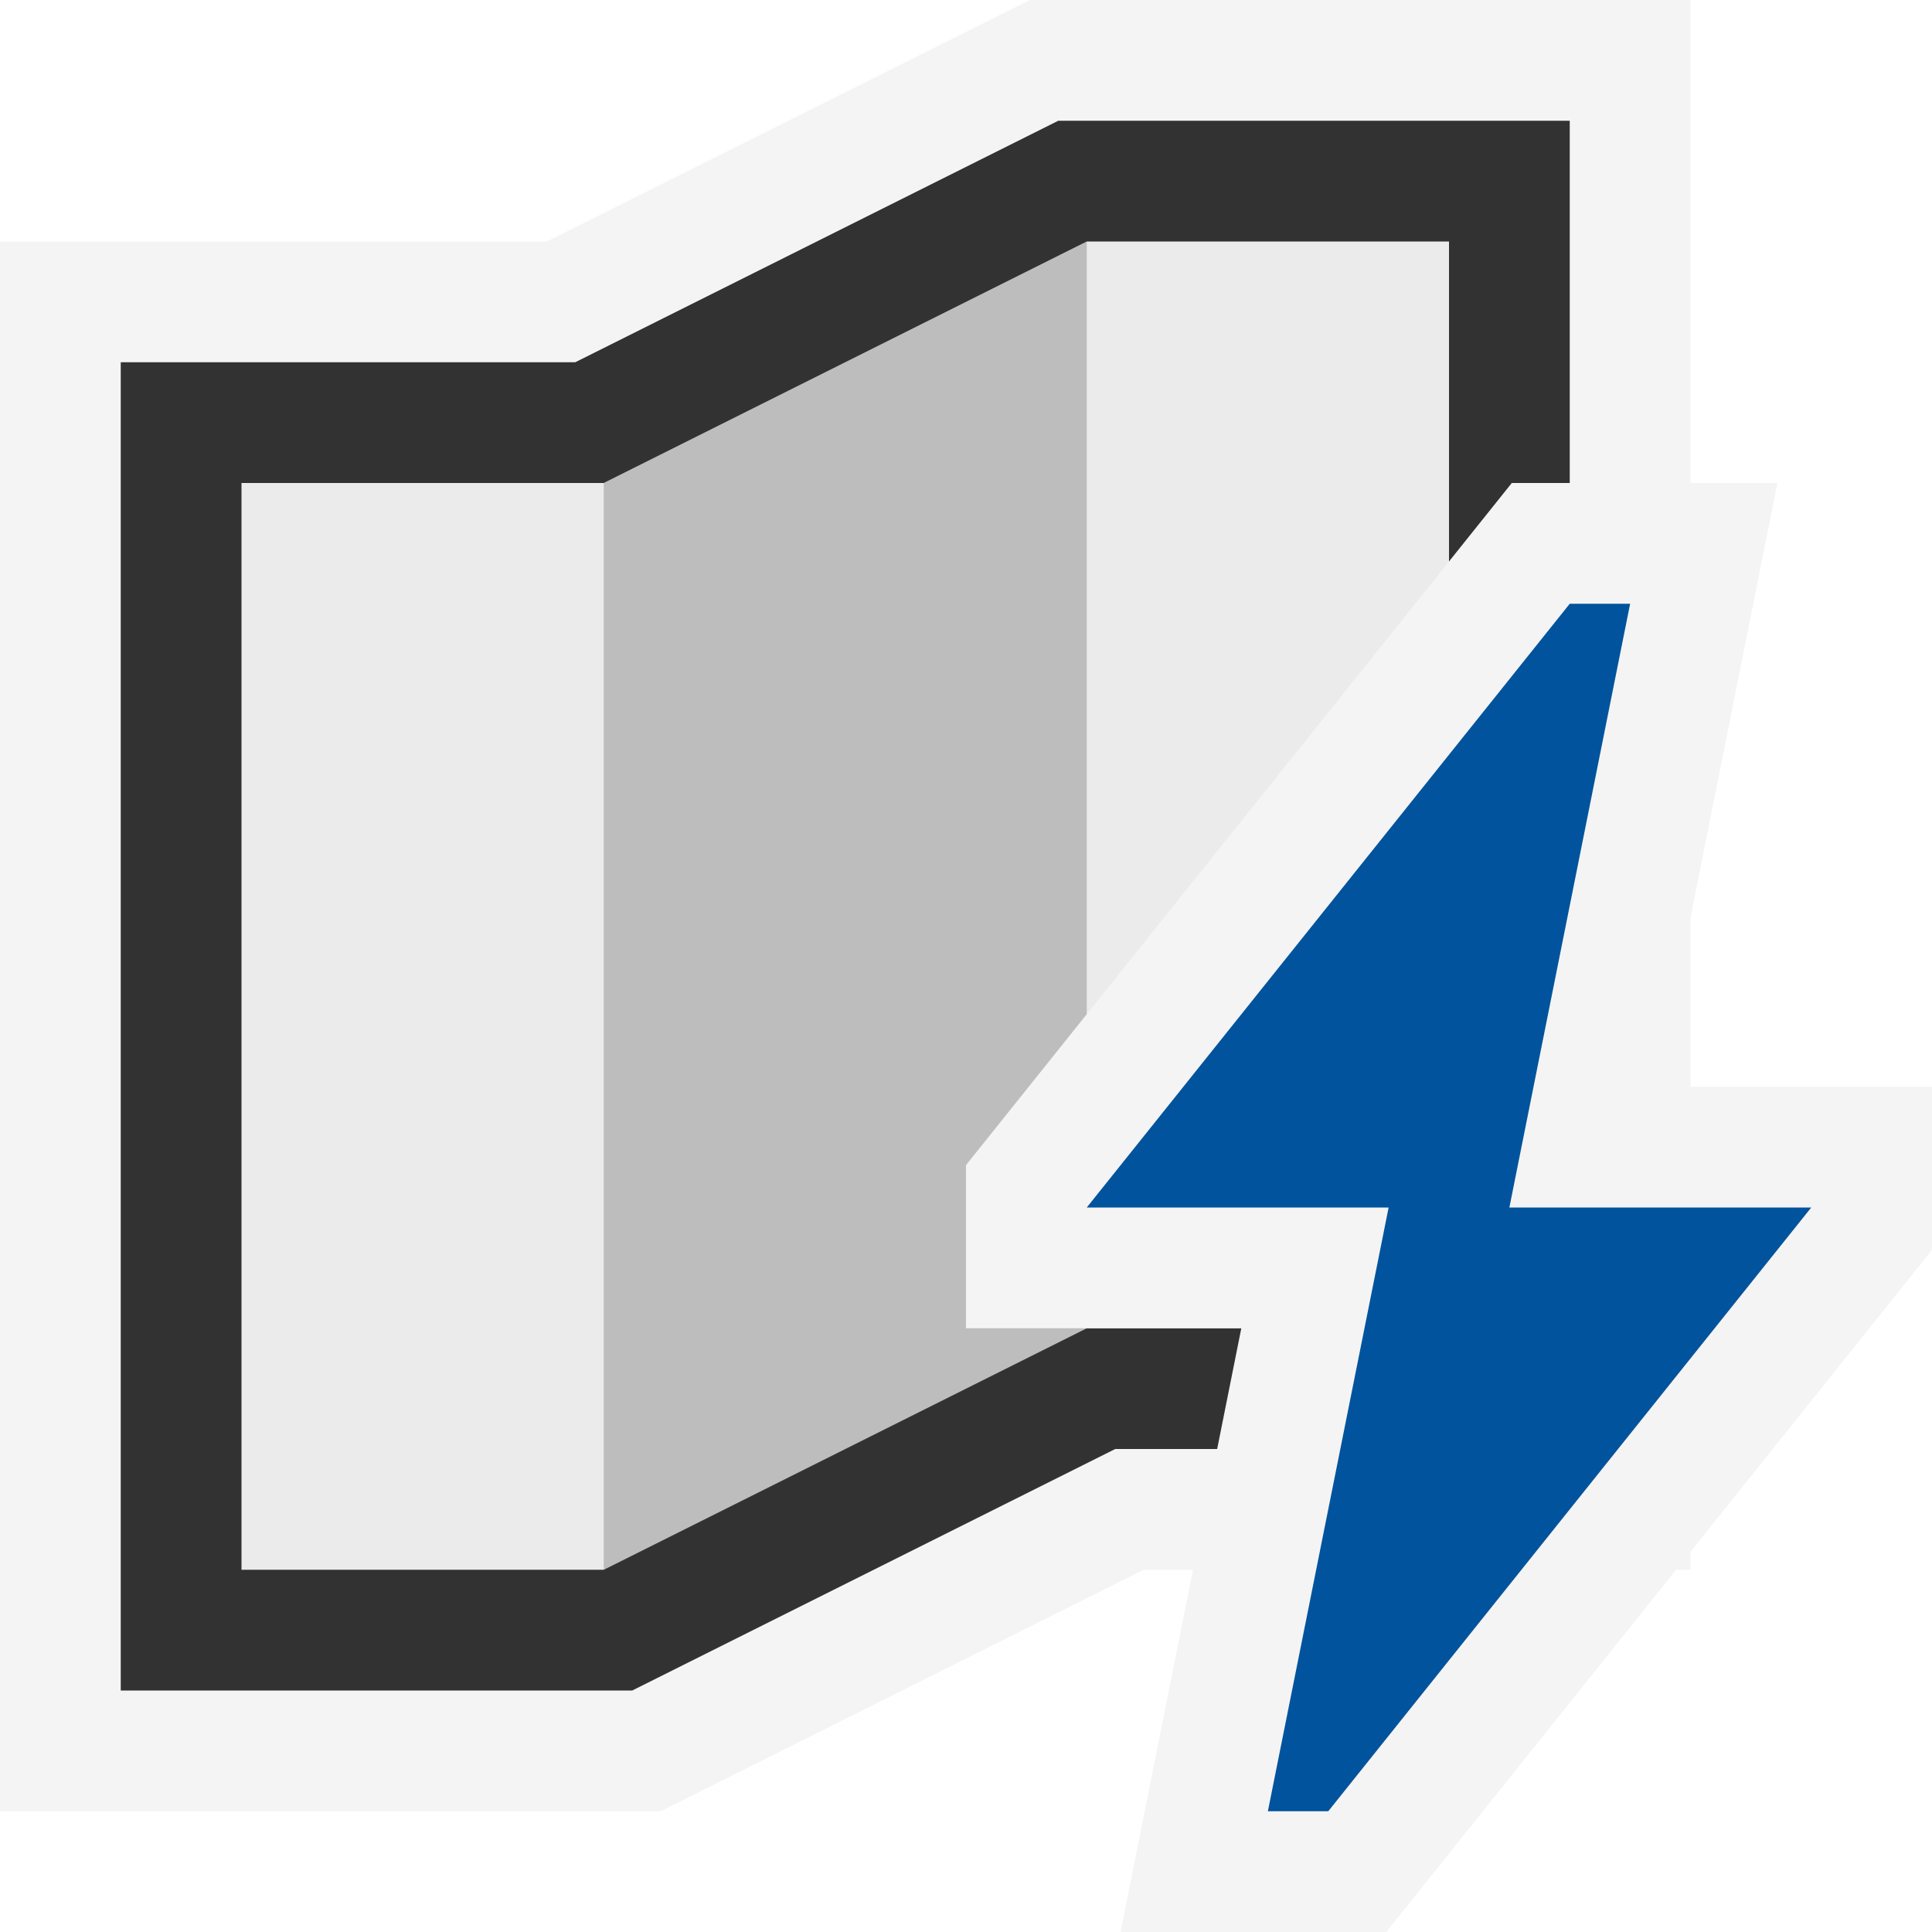
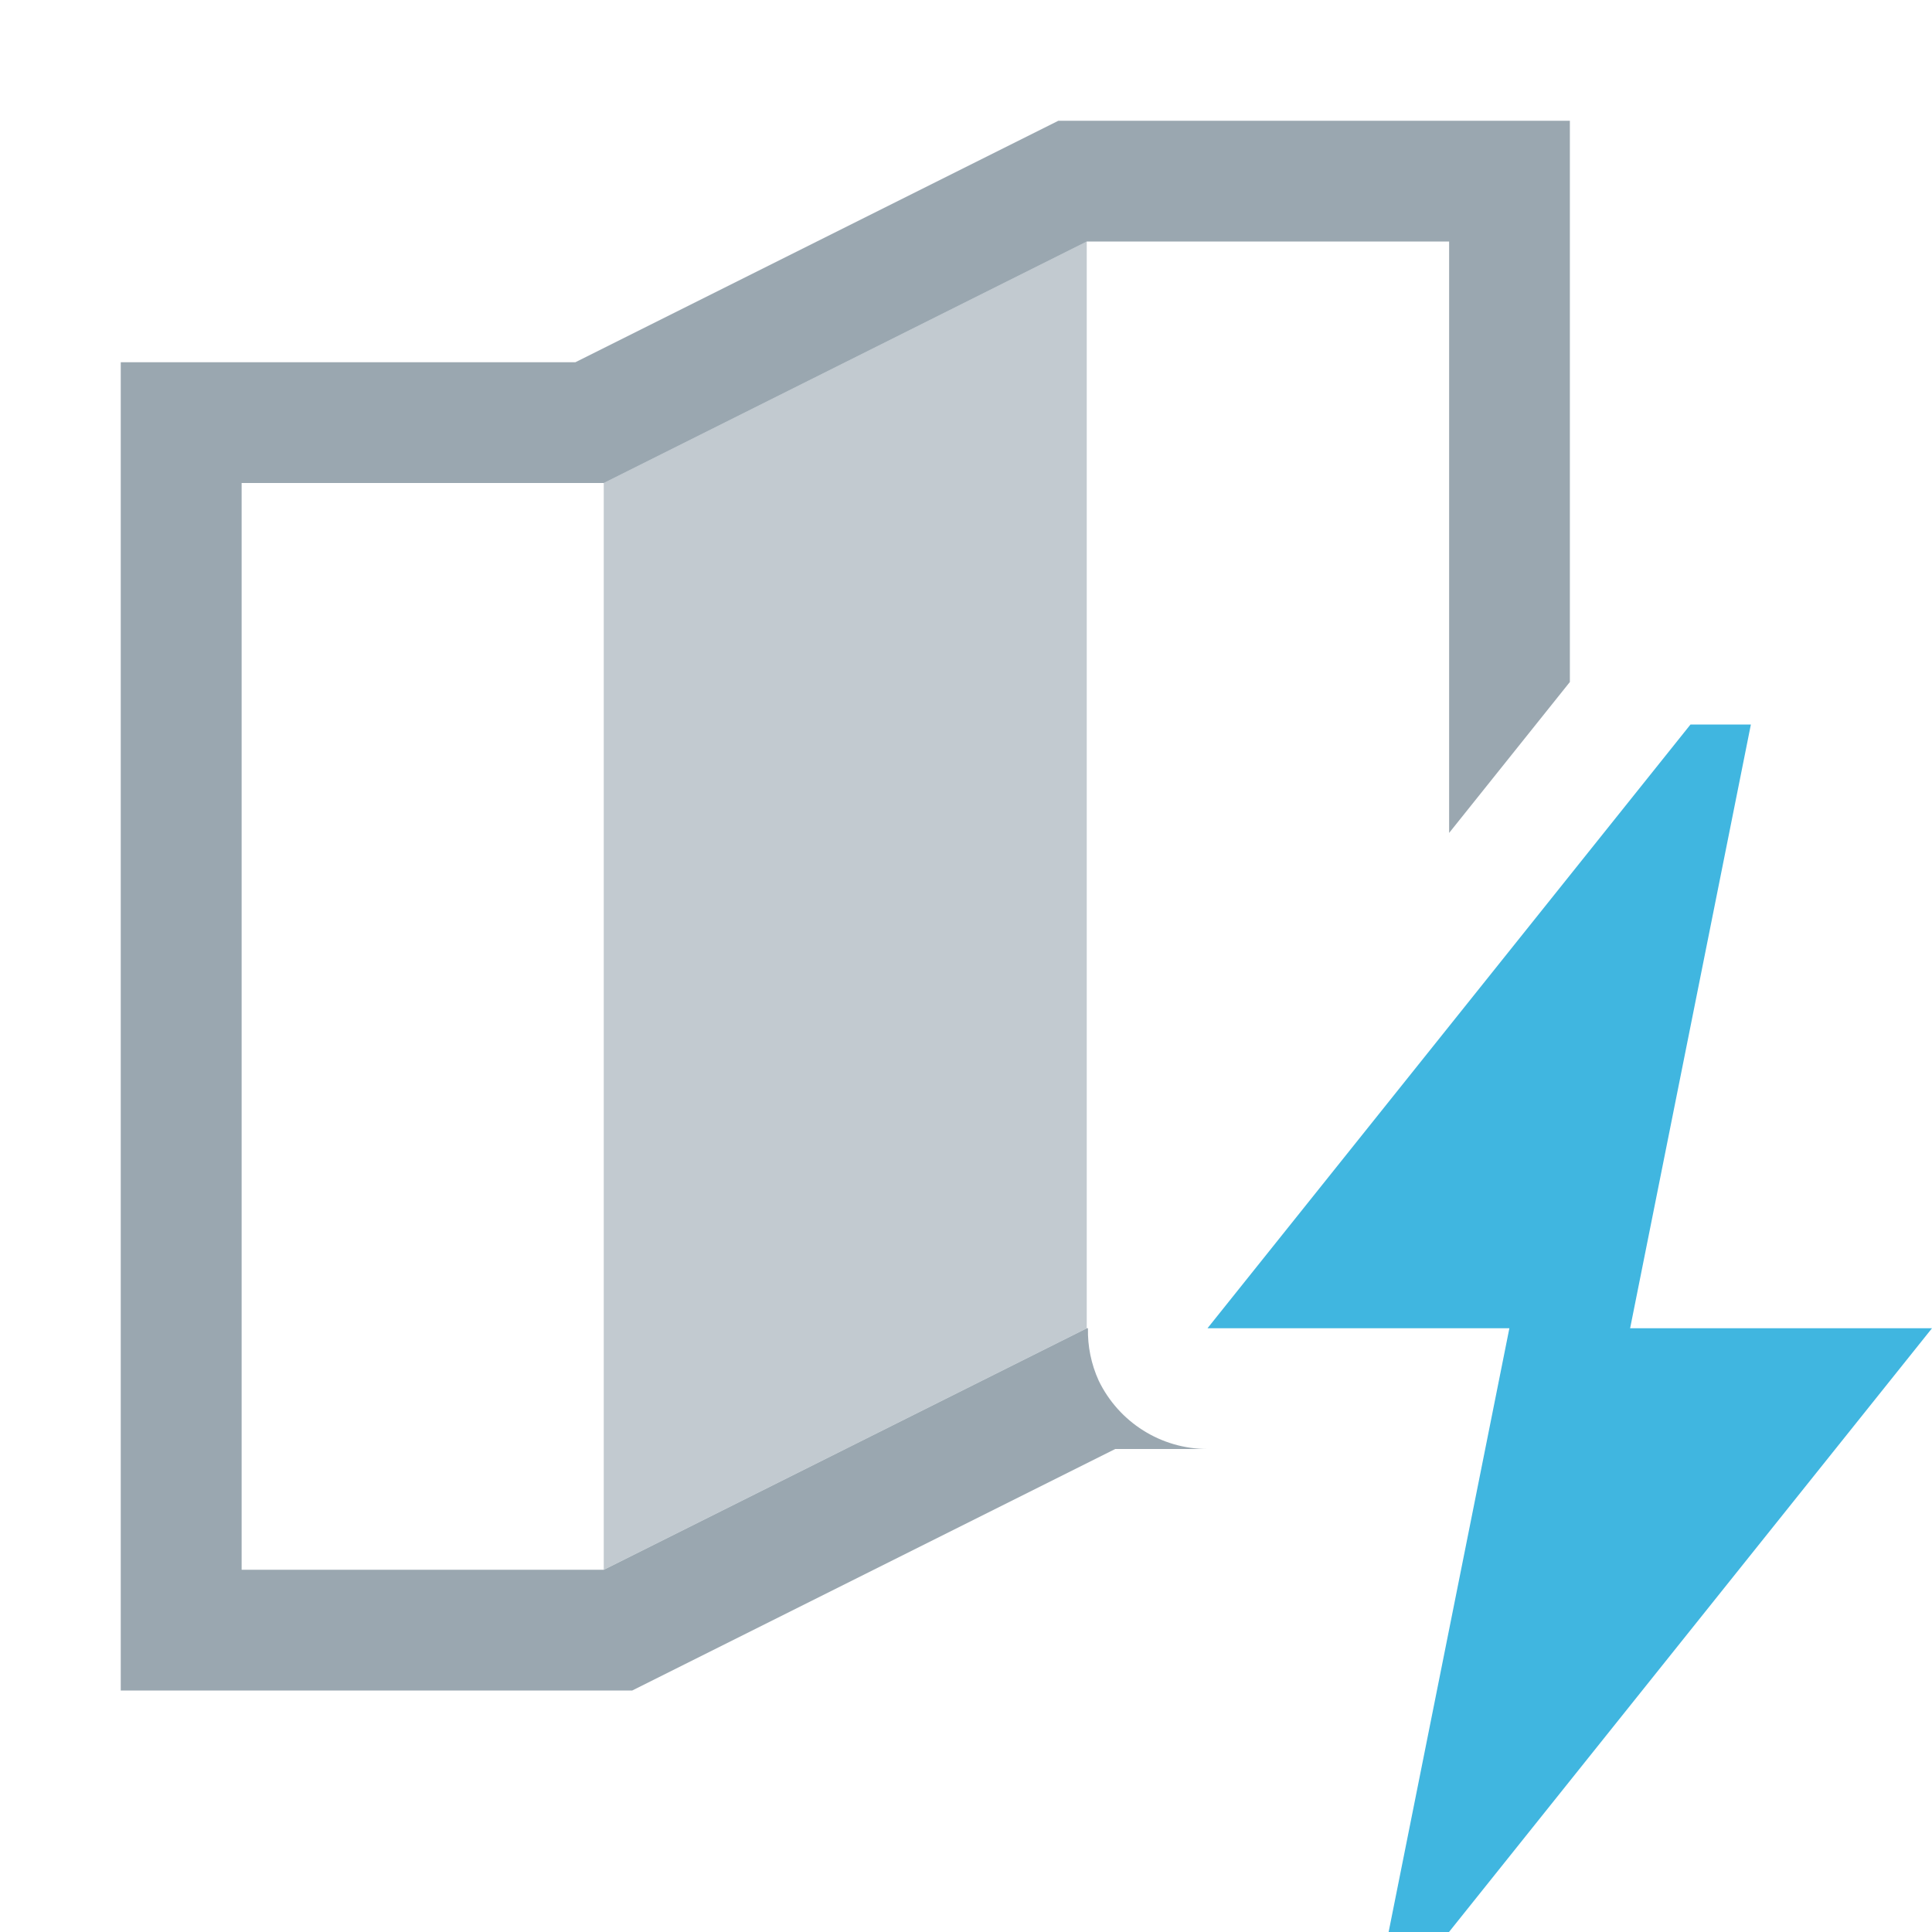
- <svg xmlns="http://www.w3.org/2000/svg" width="16" height="16" data-name="Layer 1">
-   <path fill="#f4f4f4" d="M0 15V2h4.528l4-2H14v13H9.472l-4 2H0z" />
-   <path fill="#323232" d="M13 1H8.764l-4 2H1v11h4.236l4-2H13V1z" />
-   <path fill="#ebebeb" d="M2 13V4h3l4-2h3v9H9l-4 2H2z" />
-   <path fill="#323232" d="m5 4 4-2v9l-4 2V4z" opacity=".25" />
-   <path fill="#f4f4f4" d="M16 9h-2.28l1-5h-2.2L8 9.649V11h2.28l-1 5h2.2L16 10.351V9z" />
-   <path fill="#00539c" d="m12.5 10 1-5H13l-4 5h2.5l-1 5h.5l4-5h-2.5z" />
+ <svg xmlns="http://www.w3.org/2000/svg" width="16" height="16" viewBox="0 0 16 16">
+   <path fill="#9AA7B0" fill-opacity=".6" d="m5 4 4-2v9l-4 2V4Z" />
+   <path fill="#9aa7b0" d="M9.099 11.434A.994.994 0 0 1 9.01 11h-.009l-4 2h-3V4h3l4-2h3v4.898l1-1.25V1H8.765l-4 2H1v11h4.236l4-2H10c-.385 0-.734-.221-.901-.566Z" />
+   <path fill="#40b6e0" d="m13.5 11 1-5H14l-4 5h2.5l-1 5h.5l4-5h-2.5Z" />
</svg>
